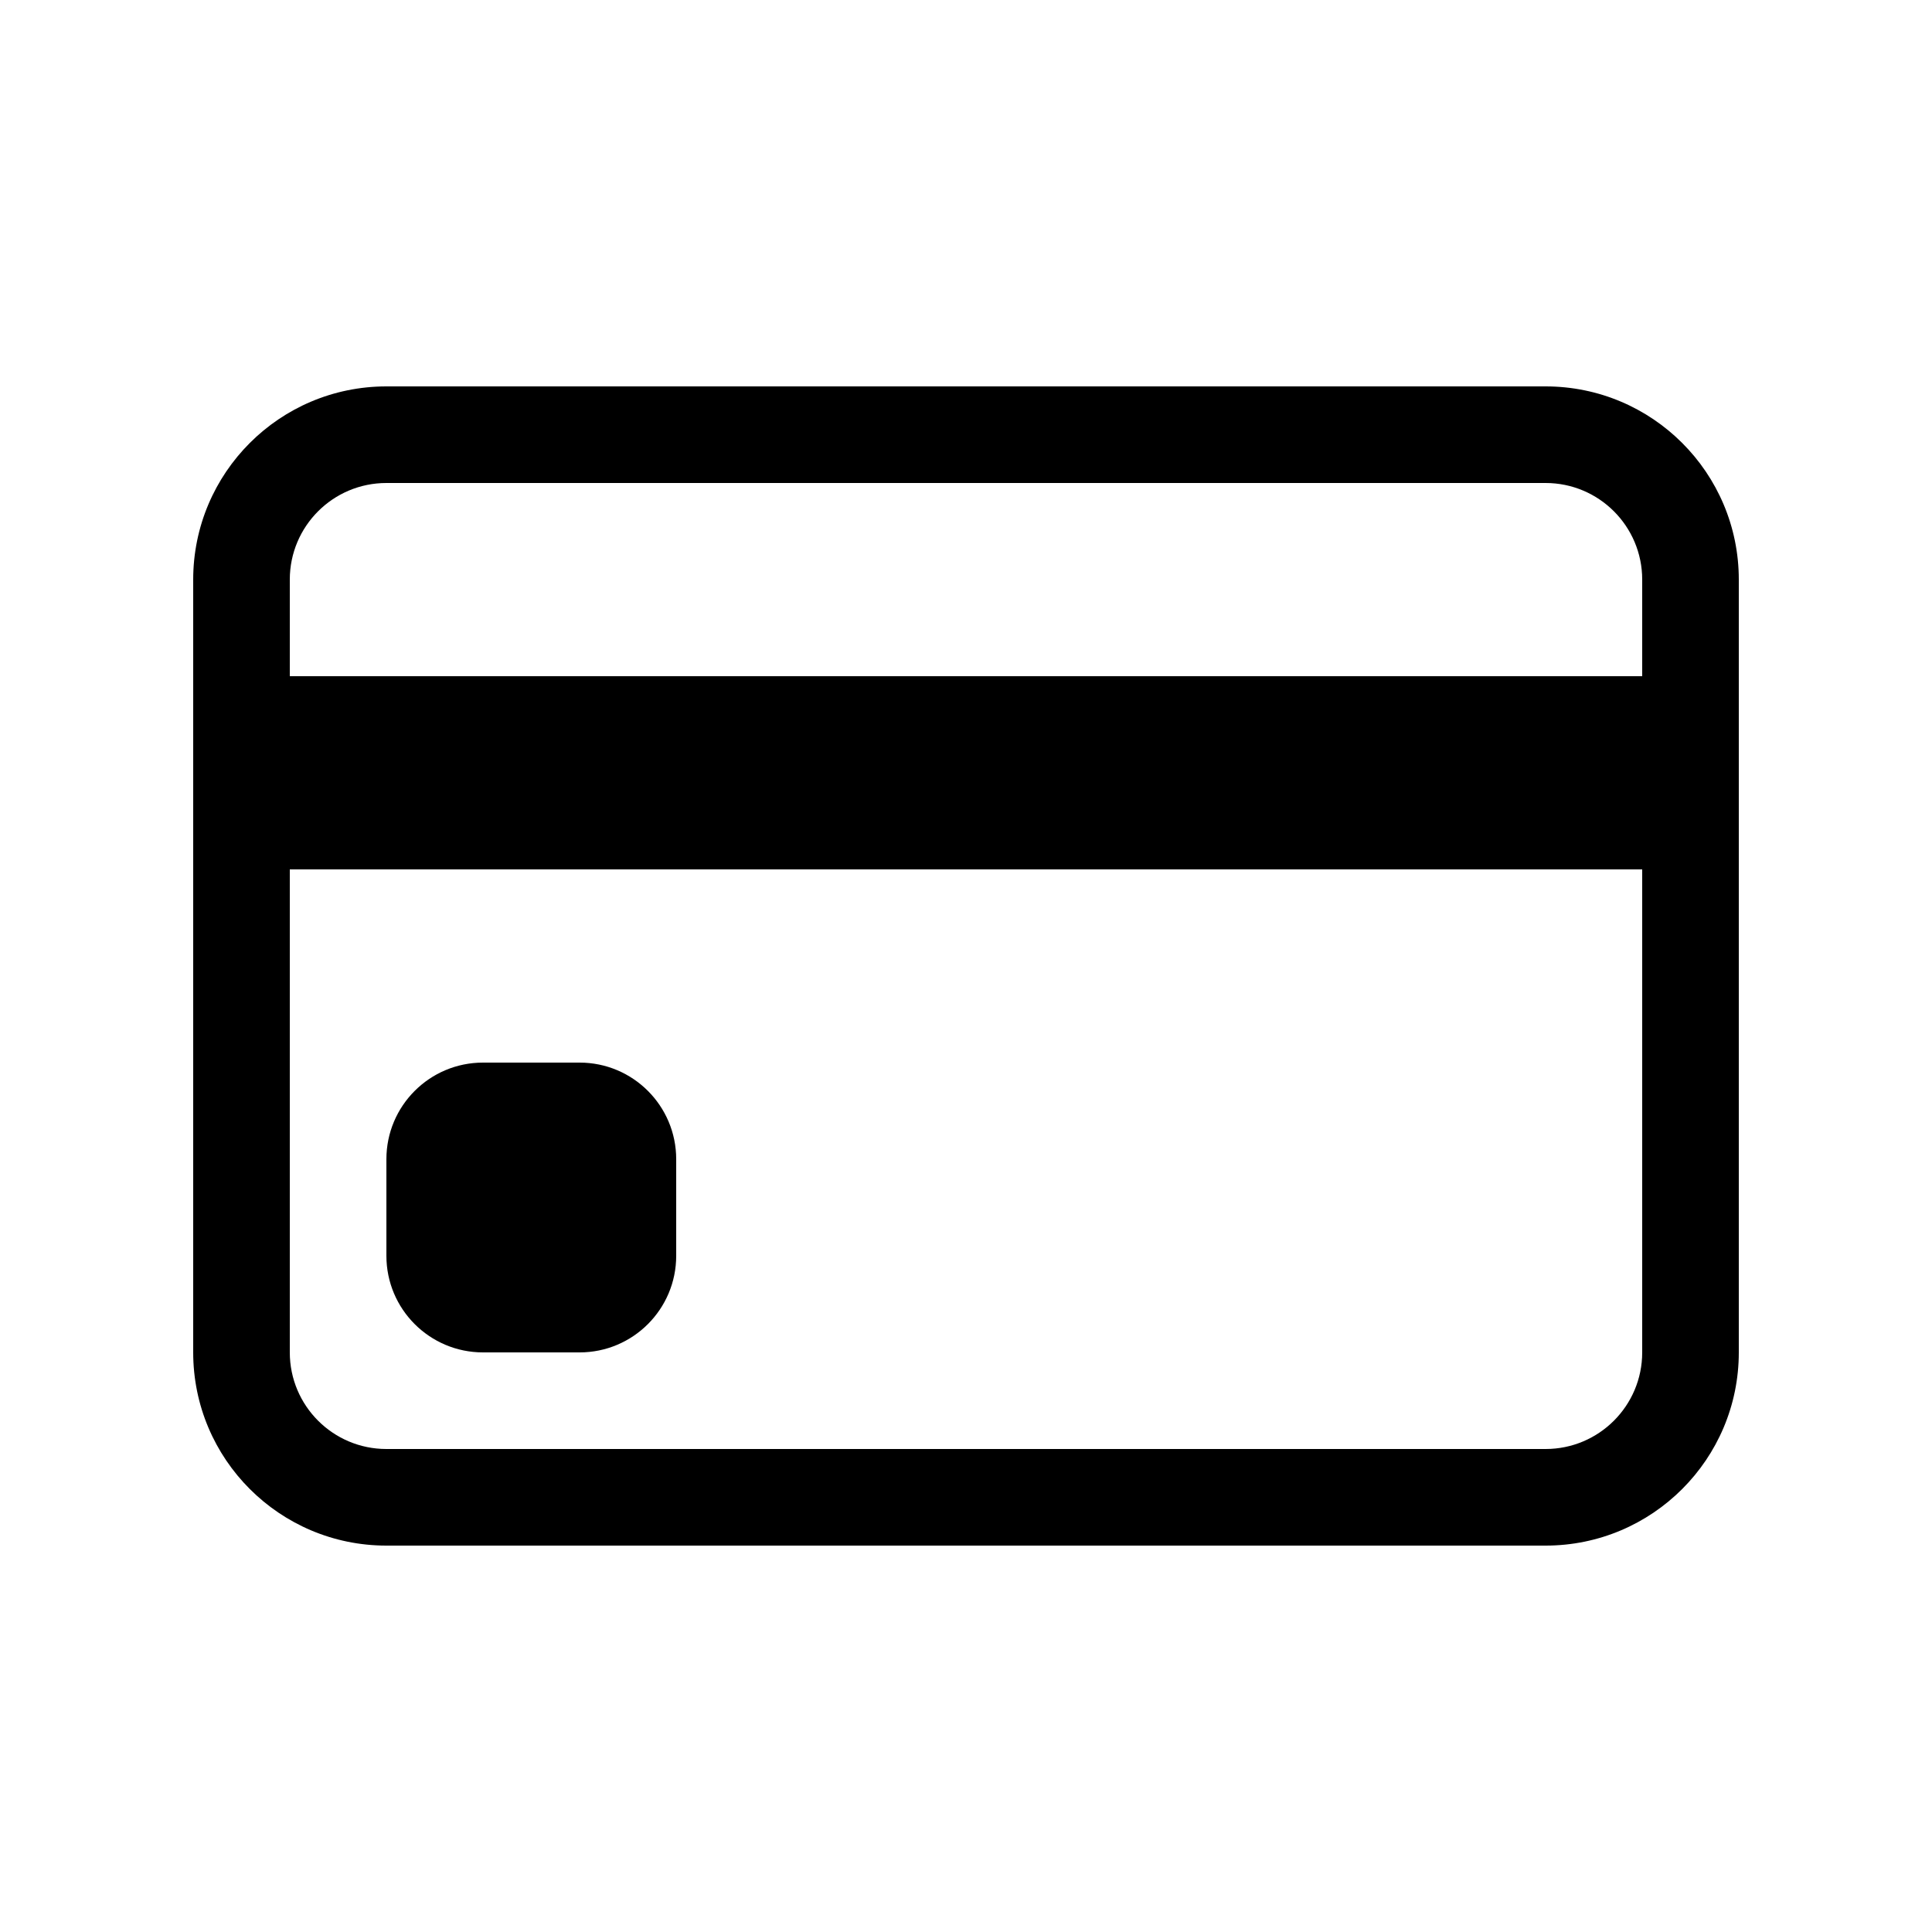
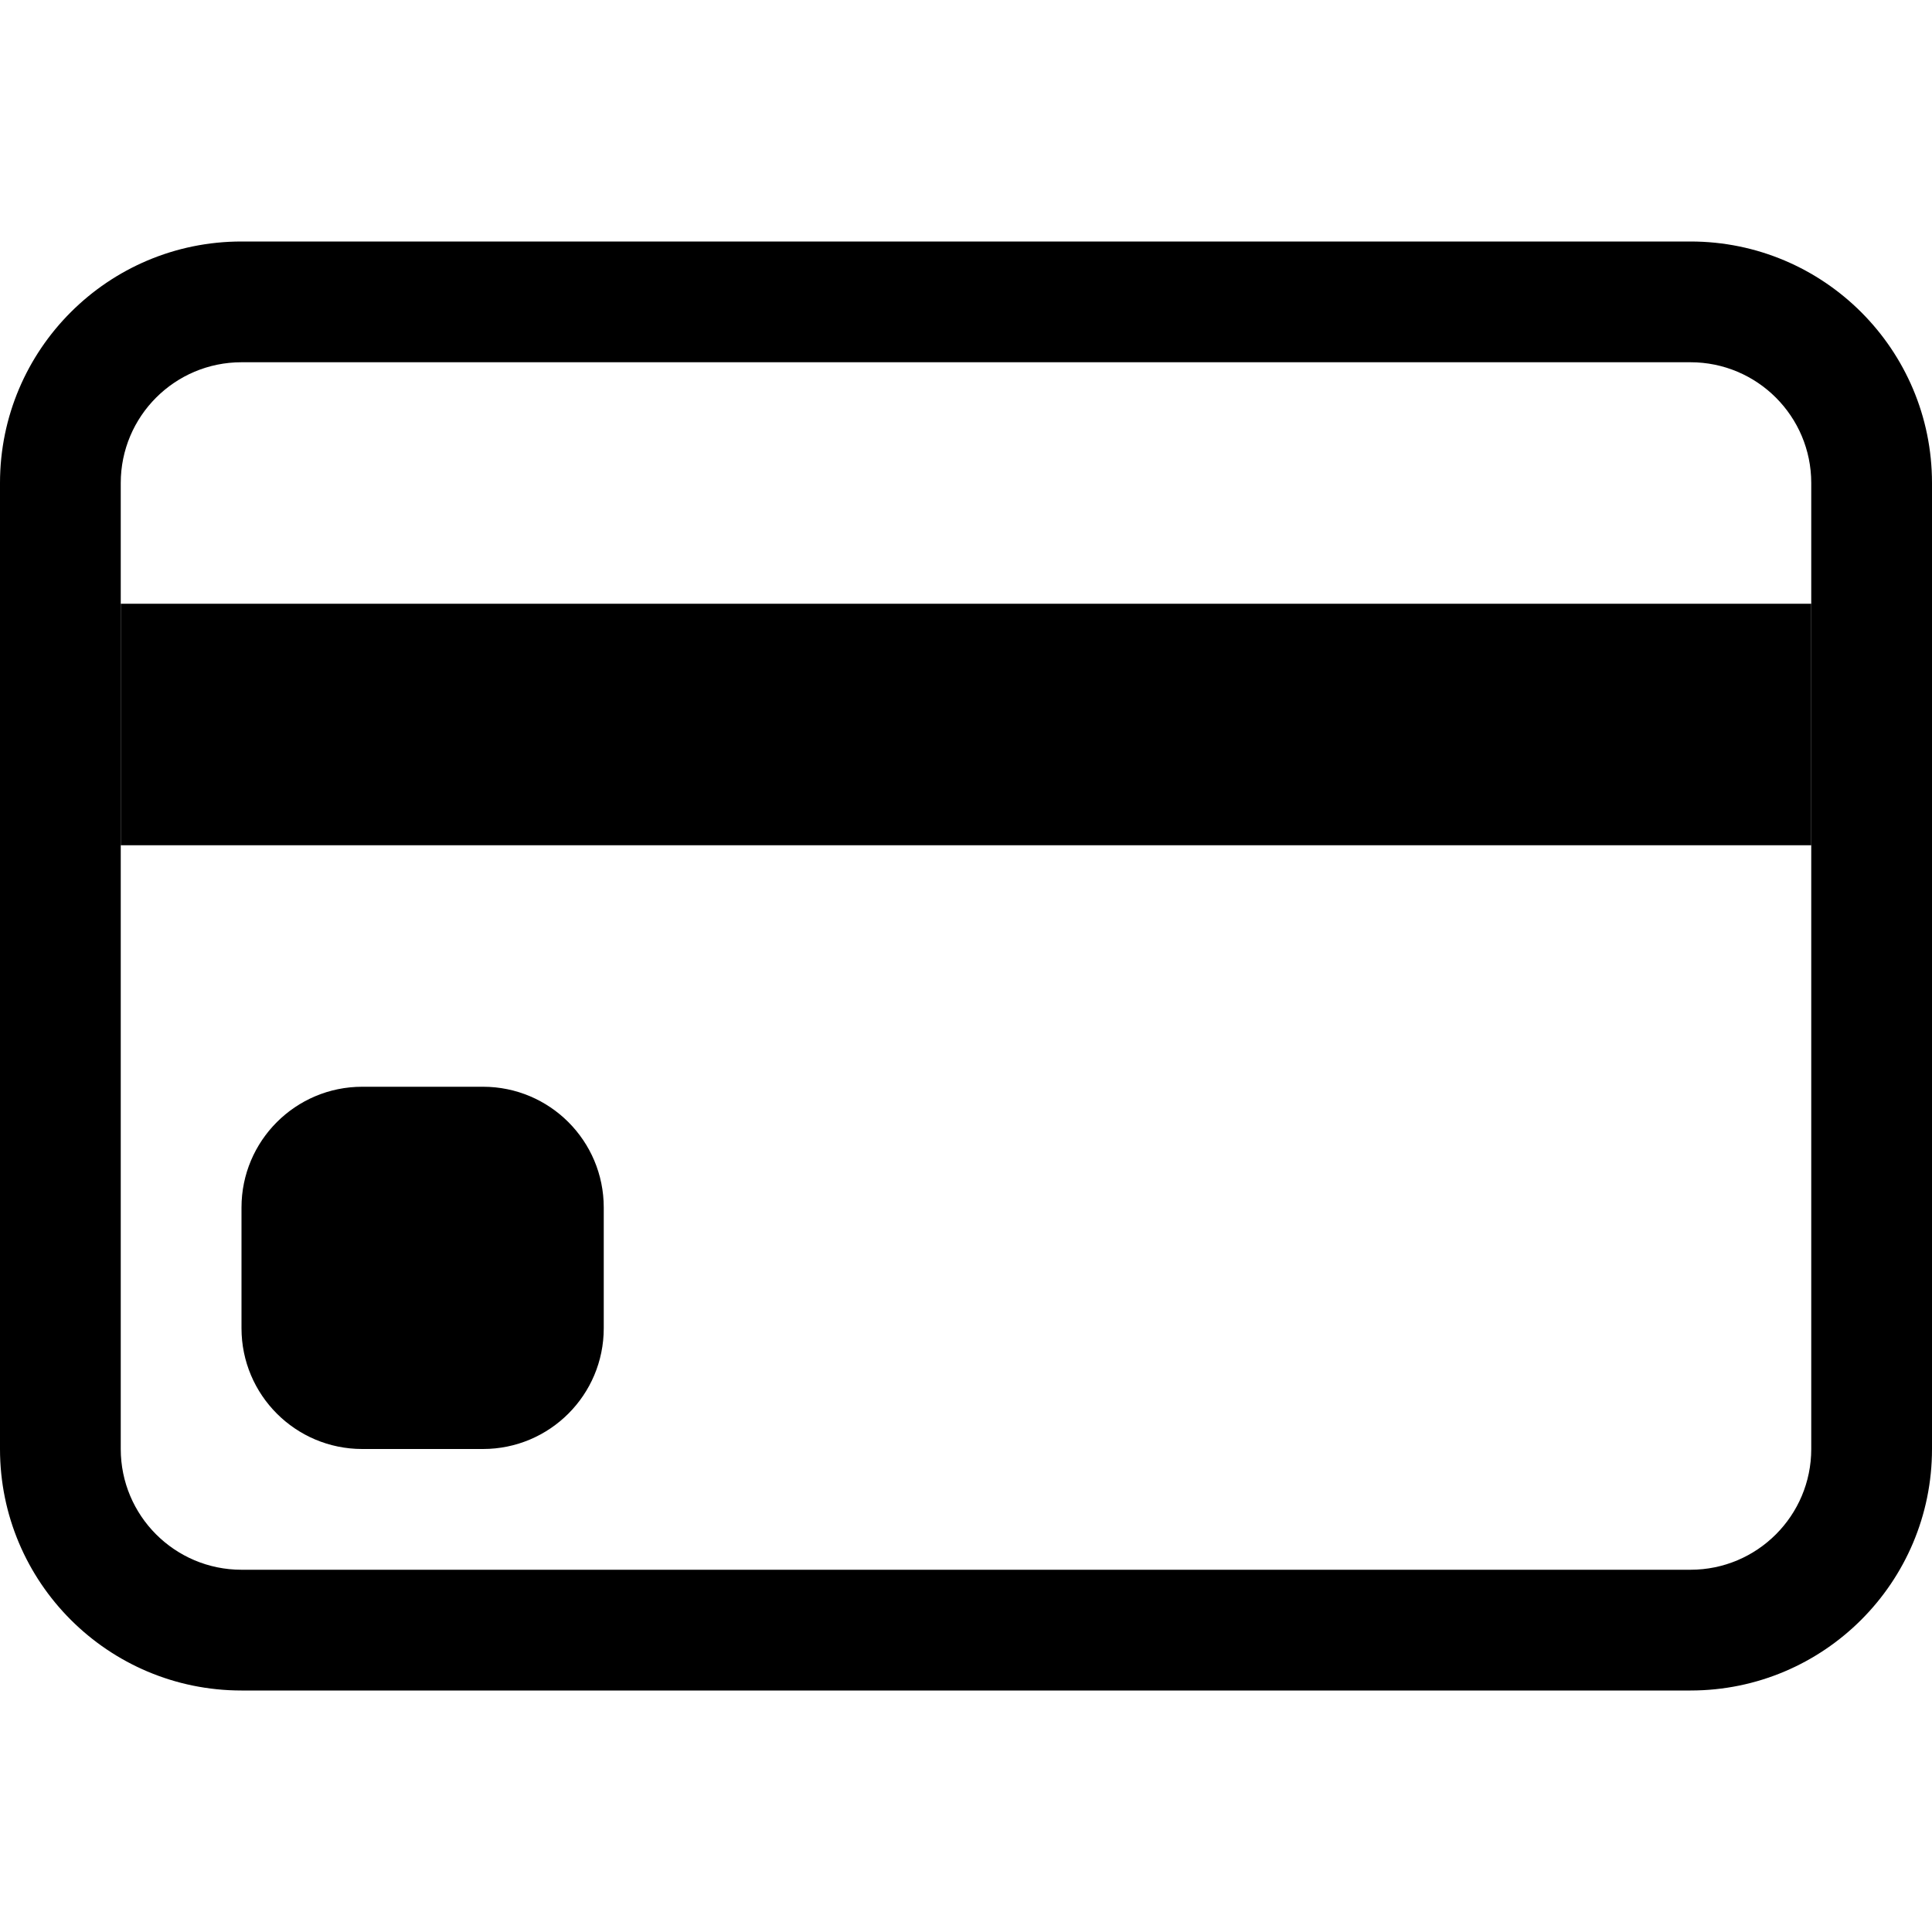
- <svg xmlns="http://www.w3.org/2000/svg" class="bi bi-credit-card" width="1em" height="1em" viewBox="0 0 20 20" fill="currentColor">
-   <path fill-rule="evenodd" d="M16 5H4a1 1 0 00-1 1v8a1 1 0 001 1h12a1 1 0 001-1V6a1 1 0 00-1-1zM4 4a2 2 0 00-2 2v8a2 2 0 002 2h12a2 2 0 002-2V6a2 2 0 00-2-2H4z" clip-rule="evenodd" />
-   <rect width="3" height="3" x="4" y="11" rx="1" />
-   <path d="M3 7h14v2H3z" />
+ <svg xmlns="http://www.w3.org/2000/svg" class="bi bi-credit-card" width="1em" height="1em" viewBox="0 0 16 16" fill="currentColor">
+   <path fill-rule="evenodd" d="M14 3H2a1 1 0 0 0-1 1v8a1 1 0 0 0 1 1h12a1 1 0 0 0 1-1V4a1 1 0 0 0-1-1zM2 2a2 2 0 0 0-2 2v8a2 2 0 0 0 2 2h12a2 2 0 0 0 2-2V4a2 2 0 0 0-2-2H2z" clip-rule="evenodd" />
+   <rect width="3" height="3" x="2" y="9" rx="1" />
+   <path d="M1 5h14v2H1z" />
</svg>
